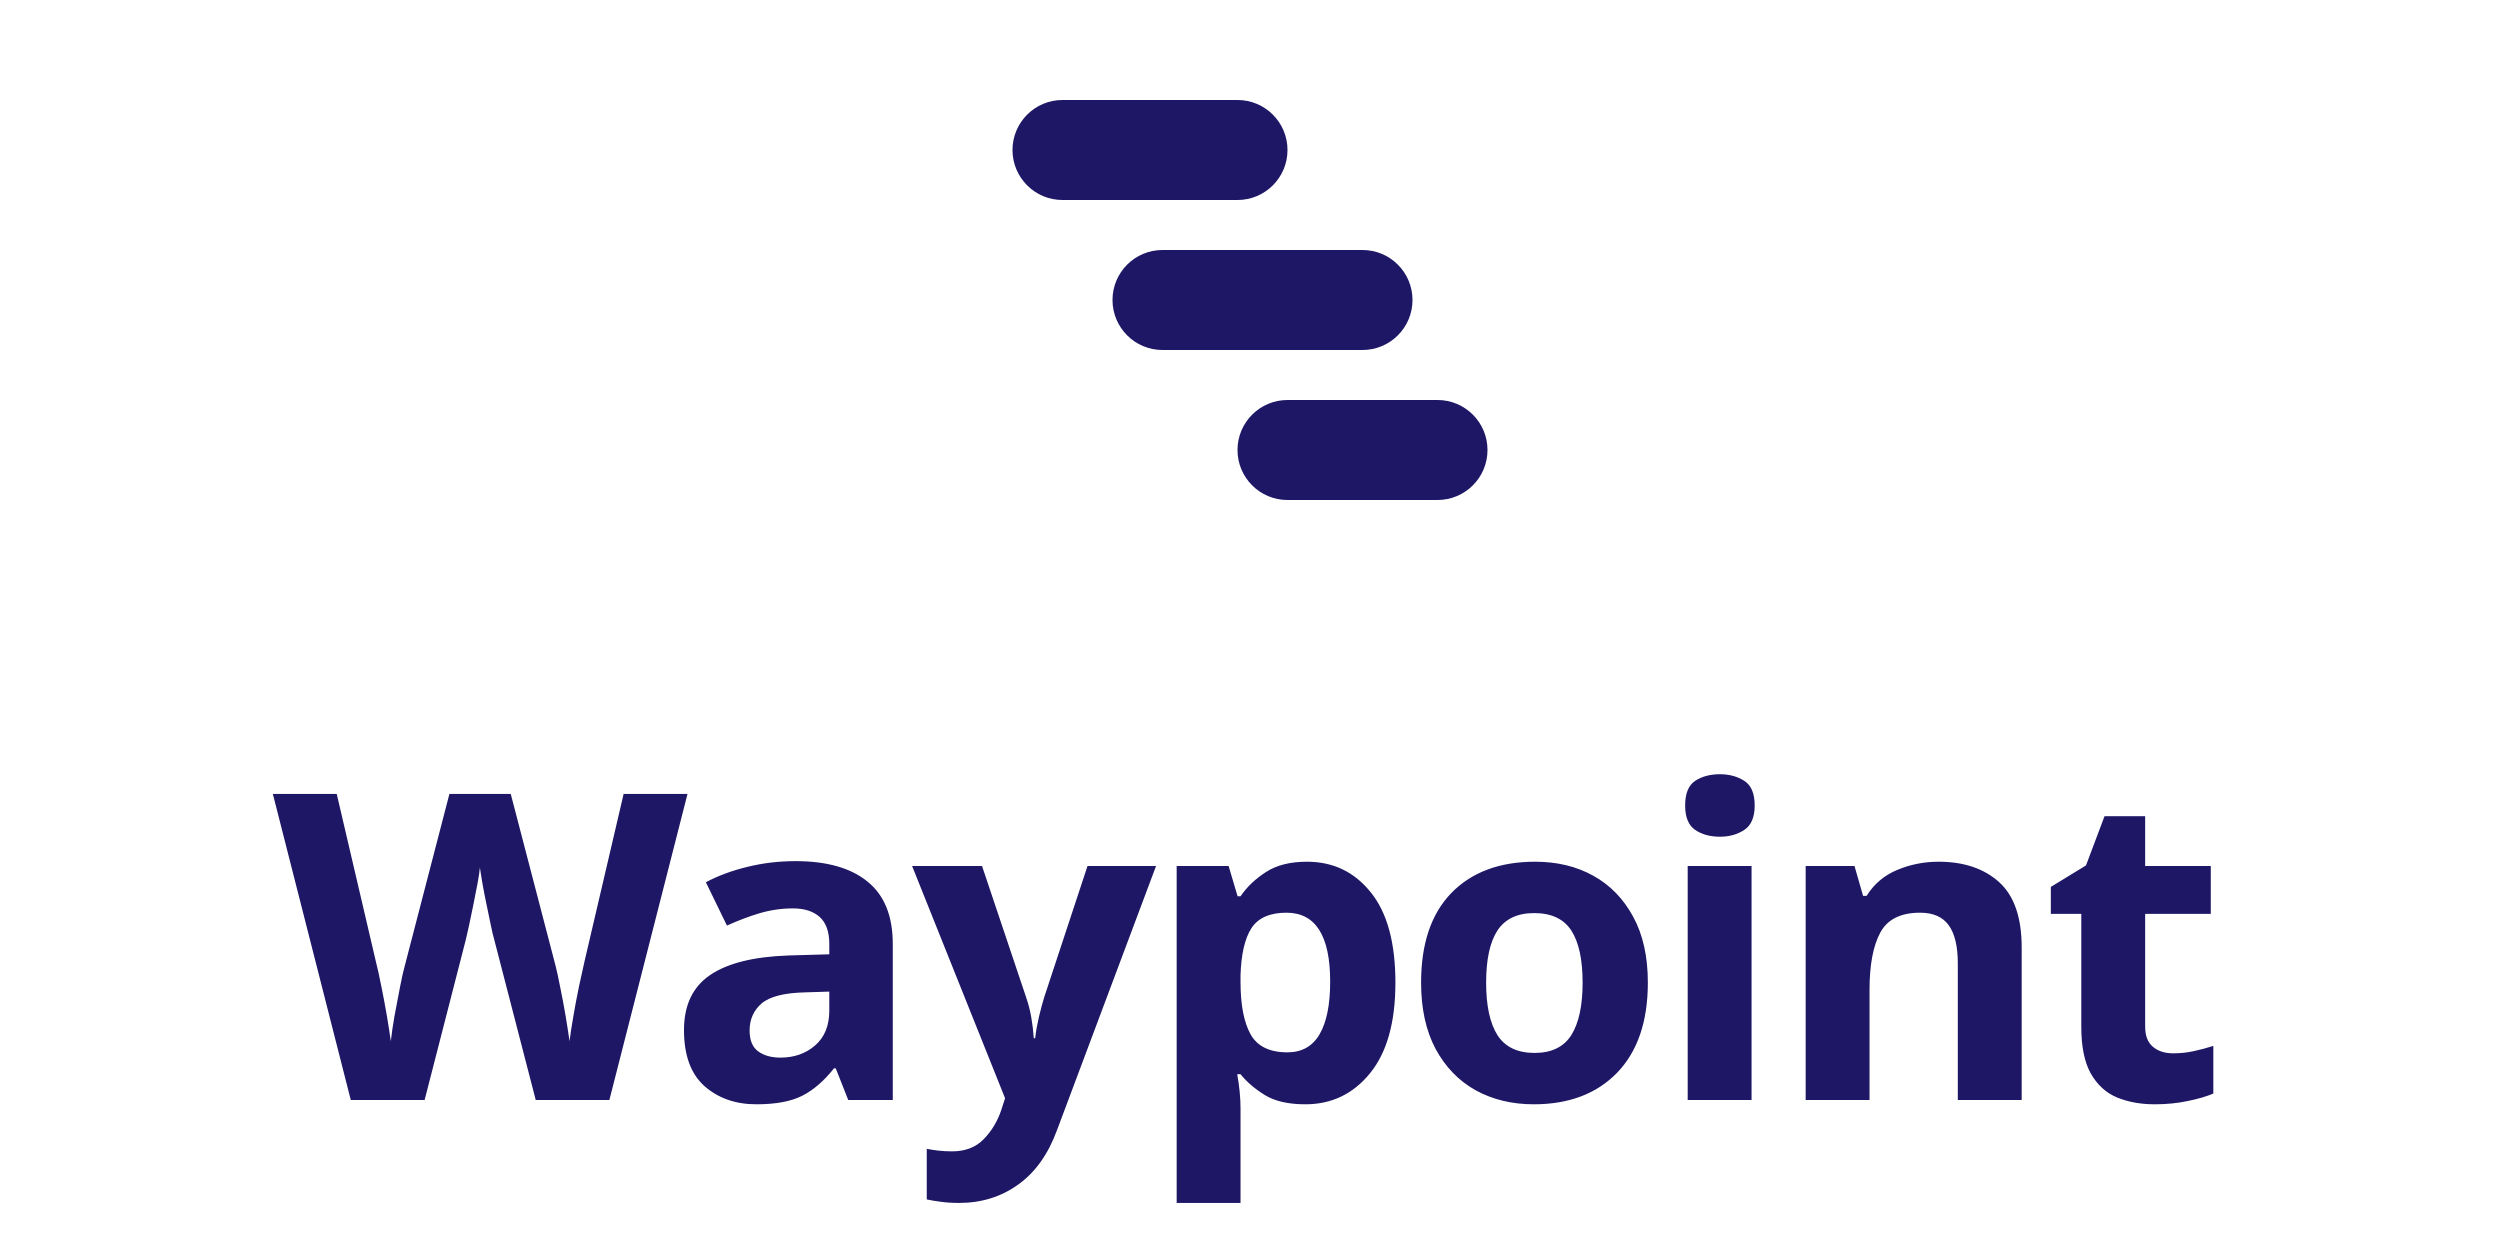
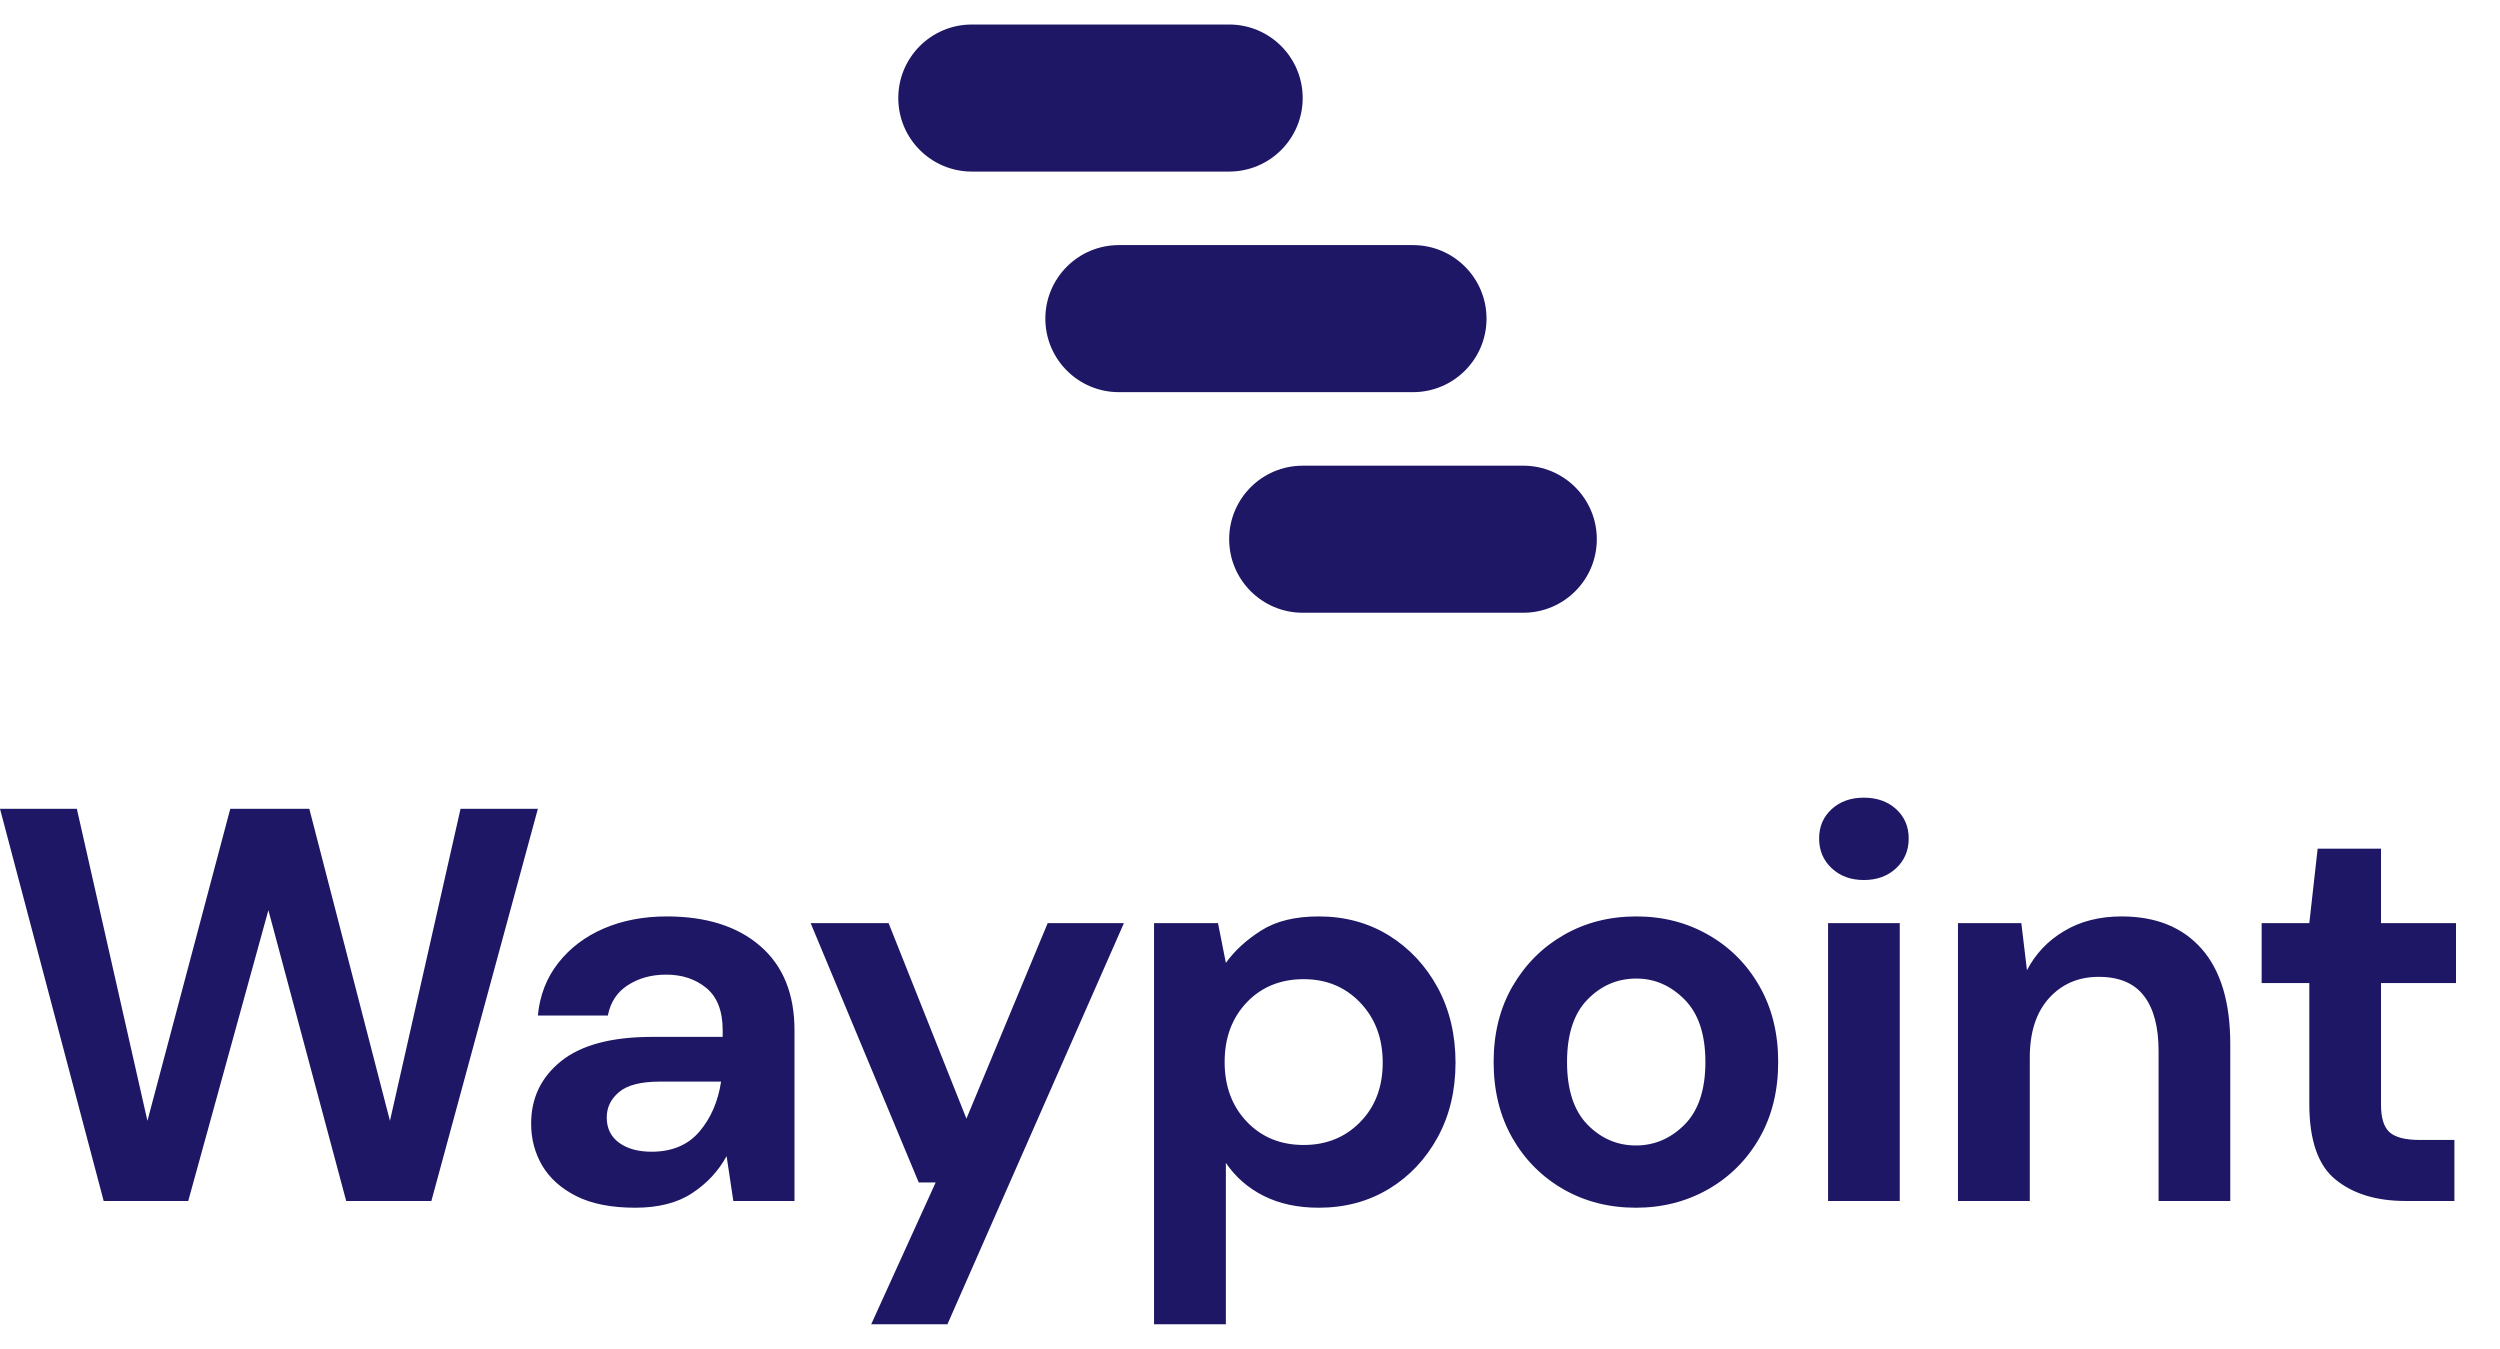
- <svg xmlns="http://www.w3.org/2000/svg" viewBox="0 0 200 100" width="200" height="100" role="img" aria-label="Waypoint">
-   <rect x="81" y="8" width="22" height="8" rx="4" fill="#1D1765" />
-   <rect x="89" y="20" width="24" height="8" rx="4" fill="#1D1765" />
-   <rect x="99" y="32" width="20" height="8" rx="4" fill="#1D1765" />
-   <text x="100" y="88" font-family="'DM Sans', ui-sans-serif, system-ui, sans-serif" font-weight="700" font-size="34.3" letter-spacing="-0.03em" fill="#1D1765" text-anchor="middle">Waypoint</text>
+ <svg xmlns="http://www.w3.org/2000/svg" viewBox="0 -2 204 110" role="img" aria-label="Waypoint">
+   <g transform="translate(65.8 -12) scale(1.5)">
+     <rect x="5" y="8" width="22" height="8" rx="4" fill="#1D1765" />
+     <rect x="13" y="20" width="24" height="8" rx="4" fill="#1D1765" />
+     <rect x="23" y="32" width="20" height="8" rx="4" fill="#1D1765" />
+   </g>
+   <path transform="translate(-1.14 56)" fill="#1D1765" d="M16.50 40L9.60 40L1.14 8L7.41 8L13.17 33.46L19.93 8L26.38 8L32.96 33.46L38.72 8L45.03 8L36.34 40L29.39 40L23.04 16.27L16.50 40ZM52.98 40.55L52.98 40.55Q50.06 40.55 48.18 39.61Q46.31 38.67 45.39 37.12Q44.48 35.57 44.48 33.69L44.48 33.69Q44.48 30.54 46.95 28.57Q49.42 26.61 54.35 26.61L54.35 26.61L60.11 26.61L60.11 26.06Q60.11 23.73 58.79 22.63Q57.46 21.53 55.50 21.53L55.50 21.53Q53.71 21.53 52.39 22.38Q51.06 23.22 50.74 24.87L50.74 24.87L45.03 24.87Q45.26 22.40 46.70 20.57Q48.14 18.74 50.42 17.76Q52.71 16.78 55.54 16.78L55.54 16.78Q60.39 16.78 63.18 19.20Q65.97 21.62 65.97 26.06L65.97 26.06L65.97 40L60.98 40L60.43 36.34Q59.43 38.17 57.62 39.36Q55.82 40.55 52.98 40.55ZM54.31 35.98L54.31 35.98Q56.82 35.98 58.22 34.33Q59.61 32.69 59.98 30.26L59.98 30.26L54.99 30.26Q52.66 30.26 51.66 31.11Q50.65 31.95 50.65 33.19L50.65 33.19Q50.65 34.51 51.66 35.25Q52.66 35.98 54.31 35.98ZM78.45 50.06L72.23 50.06L77.49 38.49L76.11 38.49L67.29 17.33L73.65 17.33L80 33.28L86.63 17.33L92.85 17.33L78.45 50.06ZM101.17 50.06L95.31 50.06L95.31 17.33L100.53 17.33L101.17 20.57Q102.26 19.06 104.07 17.92Q105.87 16.78 108.75 16.78L108.75 16.78Q111.95 16.78 114.47 18.33Q116.98 19.89 118.45 22.58Q119.91 25.28 119.91 28.71L119.91 28.71Q119.91 32.14 118.45 34.81Q116.98 37.49 114.47 39.02Q111.95 40.55 108.75 40.55L108.75 40.55Q106.19 40.55 104.27 39.59Q102.35 38.63 101.17 36.89L101.17 36.89L101.17 50.06ZM107.52 35.43L107.52 35.43Q110.31 35.43 112.14 33.55Q113.97 31.68 113.97 28.71L113.97 28.71Q113.97 25.74 112.14 23.82Q110.31 21.90 107.52 21.90L107.52 21.90Q104.69 21.90 102.88 23.79Q101.07 25.69 101.07 28.66L101.07 28.66Q101.07 31.63 102.88 33.53Q104.69 35.43 107.52 35.43ZM134.63 40.55L134.63 40.55Q131.34 40.55 128.71 39.04Q126.08 37.53 124.55 34.86Q123.02 32.18 123.02 28.66L123.02 28.66Q123.02 25.14 124.57 22.47Q126.13 19.79 128.75 18.29Q131.38 16.78 134.67 16.78L134.67 16.78Q137.92 16.78 140.55 18.29Q143.18 19.79 144.71 22.47Q146.24 25.14 146.24 28.66L146.24 28.66Q146.24 32.18 144.71 34.86Q143.18 37.53 140.53 39.04Q137.87 40.55 134.63 40.55ZM134.63 35.47L134.63 35.47Q136.91 35.47 138.61 33.76Q140.30 32.05 140.30 28.66L140.30 28.66Q140.30 25.28 138.61 23.57Q136.91 21.85 134.67 21.85L134.67 21.85Q132.34 21.85 130.67 23.57Q129.01 25.28 129.01 28.66L129.01 28.66Q129.01 32.05 130.67 33.76Q132.34 35.47 134.63 35.47ZM153.23 13.81L153.23 13.81Q151.63 13.81 150.61 12.85Q149.58 11.89 149.58 10.42L149.58 10.42Q149.58 8.96 150.61 8.02Q151.63 7.09 153.23 7.09L153.23 7.09Q154.83 7.09 155.86 8.02Q156.89 8.96 156.89 10.42L156.89 10.42Q156.89 11.89 155.86 12.85Q154.83 13.81 153.23 13.81ZM156.16 40L150.31 40L150.31 17.33L156.16 17.33L156.16 40ZM166.77 40L160.91 40L160.91 17.33L166.08 17.33L166.54 21.17Q167.59 19.15 169.58 17.97Q171.57 16.78 174.26 16.78L174.26 16.78Q178.47 16.78 180.80 19.43Q183.13 22.08 183.13 27.20L183.13 27.20L183.13 40L177.28 40L177.28 27.75Q177.28 24.82 176.09 23.27Q174.90 21.71 172.39 21.71L172.39 21.71Q169.92 21.71 168.34 23.45Q166.77 25.19 166.77 28.30L166.77 28.30L166.77 40ZM201.42 40L197.44 40Q193.87 40 191.73 38.26Q189.58 36.53 189.58 32.09L189.58 32.09L189.58 22.22L185.69 22.22L185.69 17.33L189.58 17.33L190.26 11.25L195.43 11.25L195.43 17.33L201.55 17.33L201.55 22.22L195.43 22.22L195.43 32.14Q195.43 33.78 196.14 34.40Q196.85 35.02 198.58 35.02L198.58 35.02L201.42 35.02L201.42 40Z" />
</svg>
